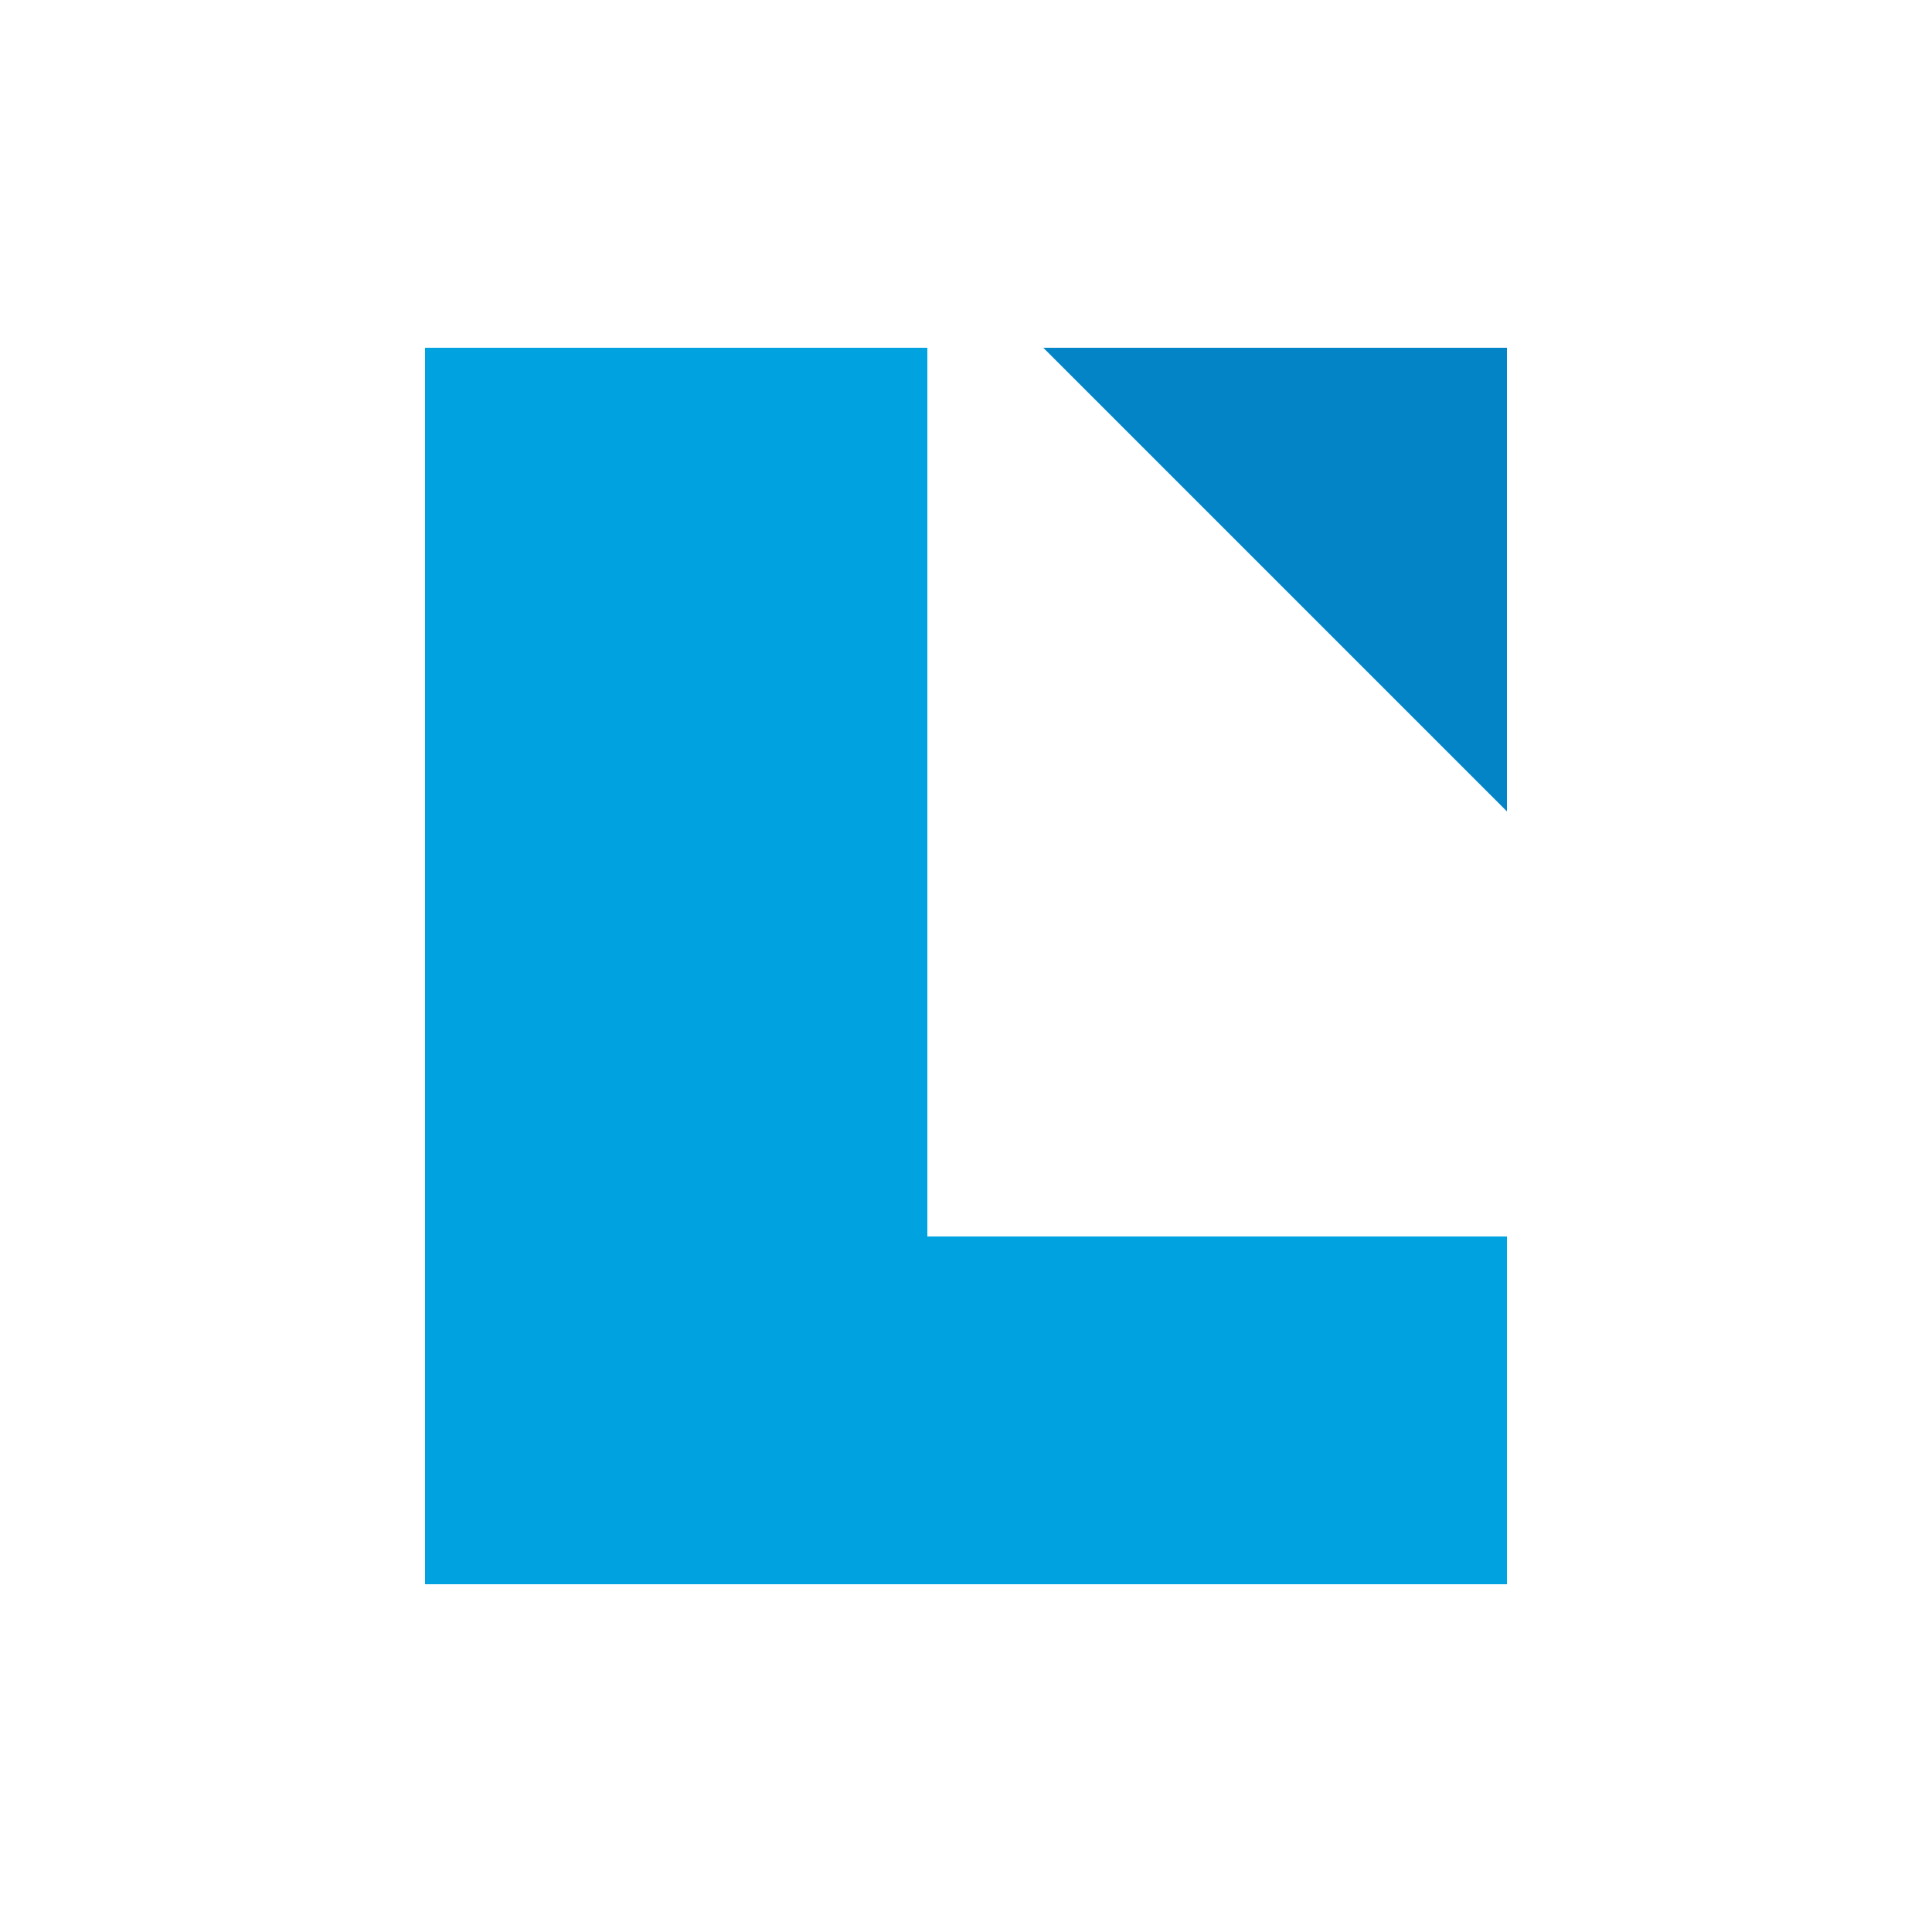
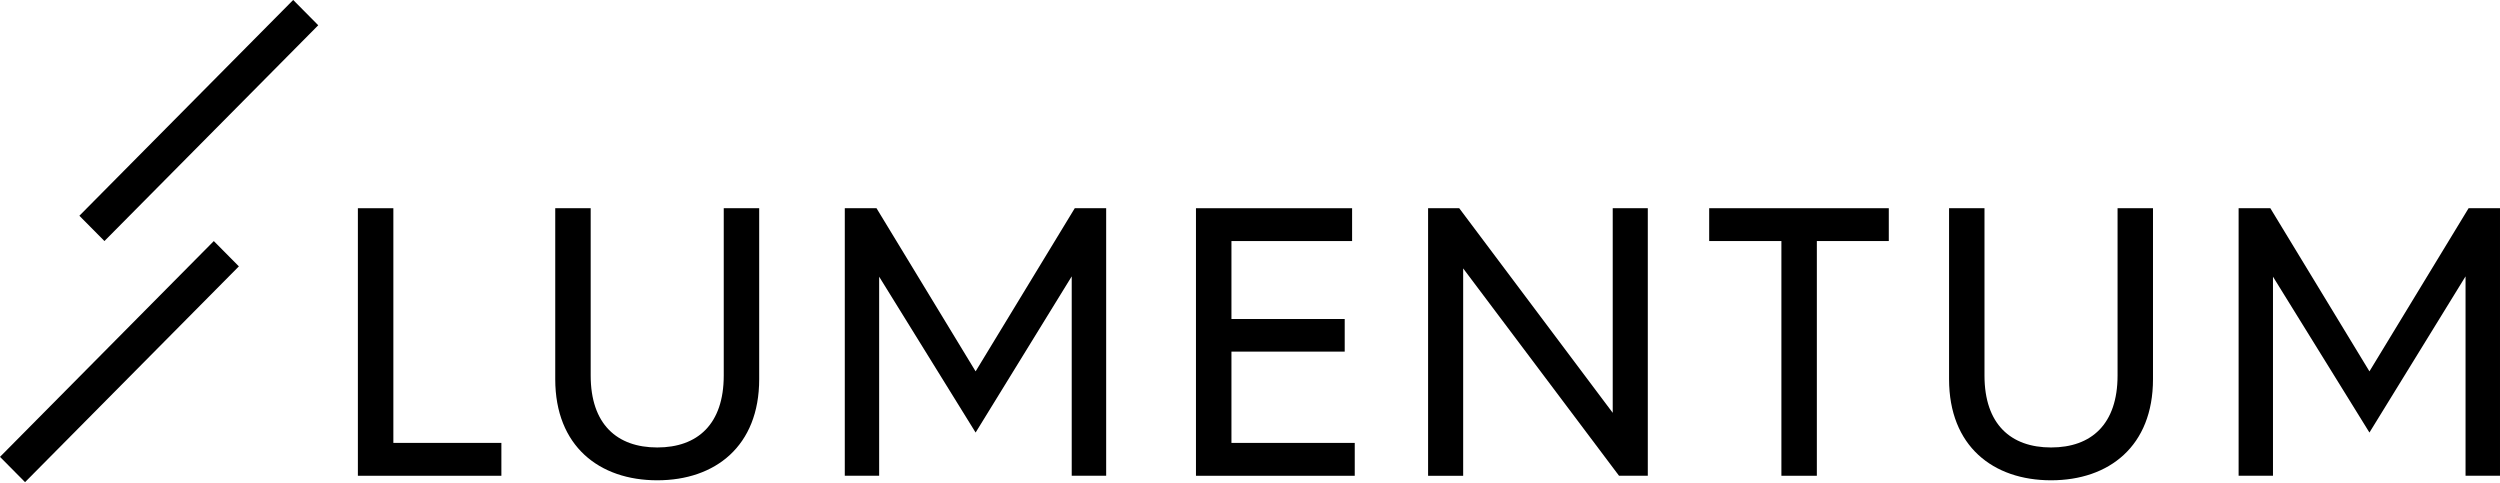
- <svg xmlns="http://www.w3.org/2000/svg" viewBox="0 0 100 100">
-   <path fill="#00A3E0" d="M22,18 L48,18 L48,64 L78,64 L78,82 L22,82 Z" />
-   <polygon points="54,18 78,18 78,42" fill="#0284C7" />
+ <svg xmlns="http://www.w3.org/2000/svg" width="242.383" height="46.745" viewBox="0 0 242.383 46.745" fill="#000" id="svg10">
+   <g clip-path="url(#clip0_1219_3806)" id="g10" transform="translate(-3.66211e-4)">
+     <path d="m 34.698,20.188 h 3.44 v 22.752 h 10.473 v 3.187 H 34.698 Z" fill="#000" id="path1" />
+     <path d="m 53.833,20.188 h 3.436 v 16.22 c 0,4.717 2.546,6.975 6.455,6.975 3.909,0 6.446,-2.258 6.446,-6.975 V 20.188 h 3.436 v 16.576 c 0,6.497 -4.266,9.802 -9.882,9.802 -5.617,0 -9.891,-3.305 -9.891,-9.802 z" fill="#000" id="path2" />
+     <path d="m 81.906,20.188 h 3.075 l 9.608,15.817 9.613,-15.817 h 3.045 v 25.939 h -3.34 v -19.333 l -9.318,15.142 -9.352,-15.111 v 19.302 h -3.332 z" fill="#000" id="path3" />
+     <path d="m 115.953,20.188 h 15.138 v 3.183 h -11.698 v 7.558 h 10.981 v 3.161 h -10.981 v 8.851 h 11.954 v 3.187 h -15.394 z" fill="#000" id="path4" />
+     <path d="m 138.458,20.188 h 3.019 l 14.882,19.837 V 20.188 h 3.401 v 25.939 h -2.789 L 141.859,26.023 v 20.105 h -3.401 z" fill="#000" id="path5" />
+     <path d="m 172.713,23.37 h -7.002 v -3.183 h 17.414 v 3.183 h -6.976 v 22.757 h -3.436 z" fill="#000" id="path6" />
+     <path d="m 188.968,20.188 h 3.435 v 16.22 c 0,4.717 2.546,6.975 6.455,6.975 3.91,0 6.447,-2.258 6.447,-6.975 V 20.188 h 3.435 v 16.576 c 0,6.497 -4.261,9.802 -9.882,9.802 -5.621,0 -9.89,-3.305 -9.89,-9.802 z" fill="#000" id="path7" />
+     <path d="m 217.041,20.188 h 3.076 l 9.608,15.817 9.613,-15.817 h 3.045 v 25.939 h -3.34 v -19.333 l -9.318,15.142 -9.352,-15.111 v 19.302 h -3.332 z" fill="#000" id="path8" />
+     <path d="M 20.73,23.373 3.66211e-4,44.294 2.43,46.746 23.16,25.825 Z" fill="#000" id="path9" />
+     <path d="M 28.426,-0.003 7.696,20.918 10.126,23.37 30.855,2.449 Z" fill="#000" id="path10" />
+   </g>
+   <defs id="defs10">
+     <clipPath id="clip0_1219_3806">
+       <rect width="242.383" height="46.745" fill="#000" id="rect10" x="0" y="0" />
+     </clipPath>
+   </defs>
</svg>
